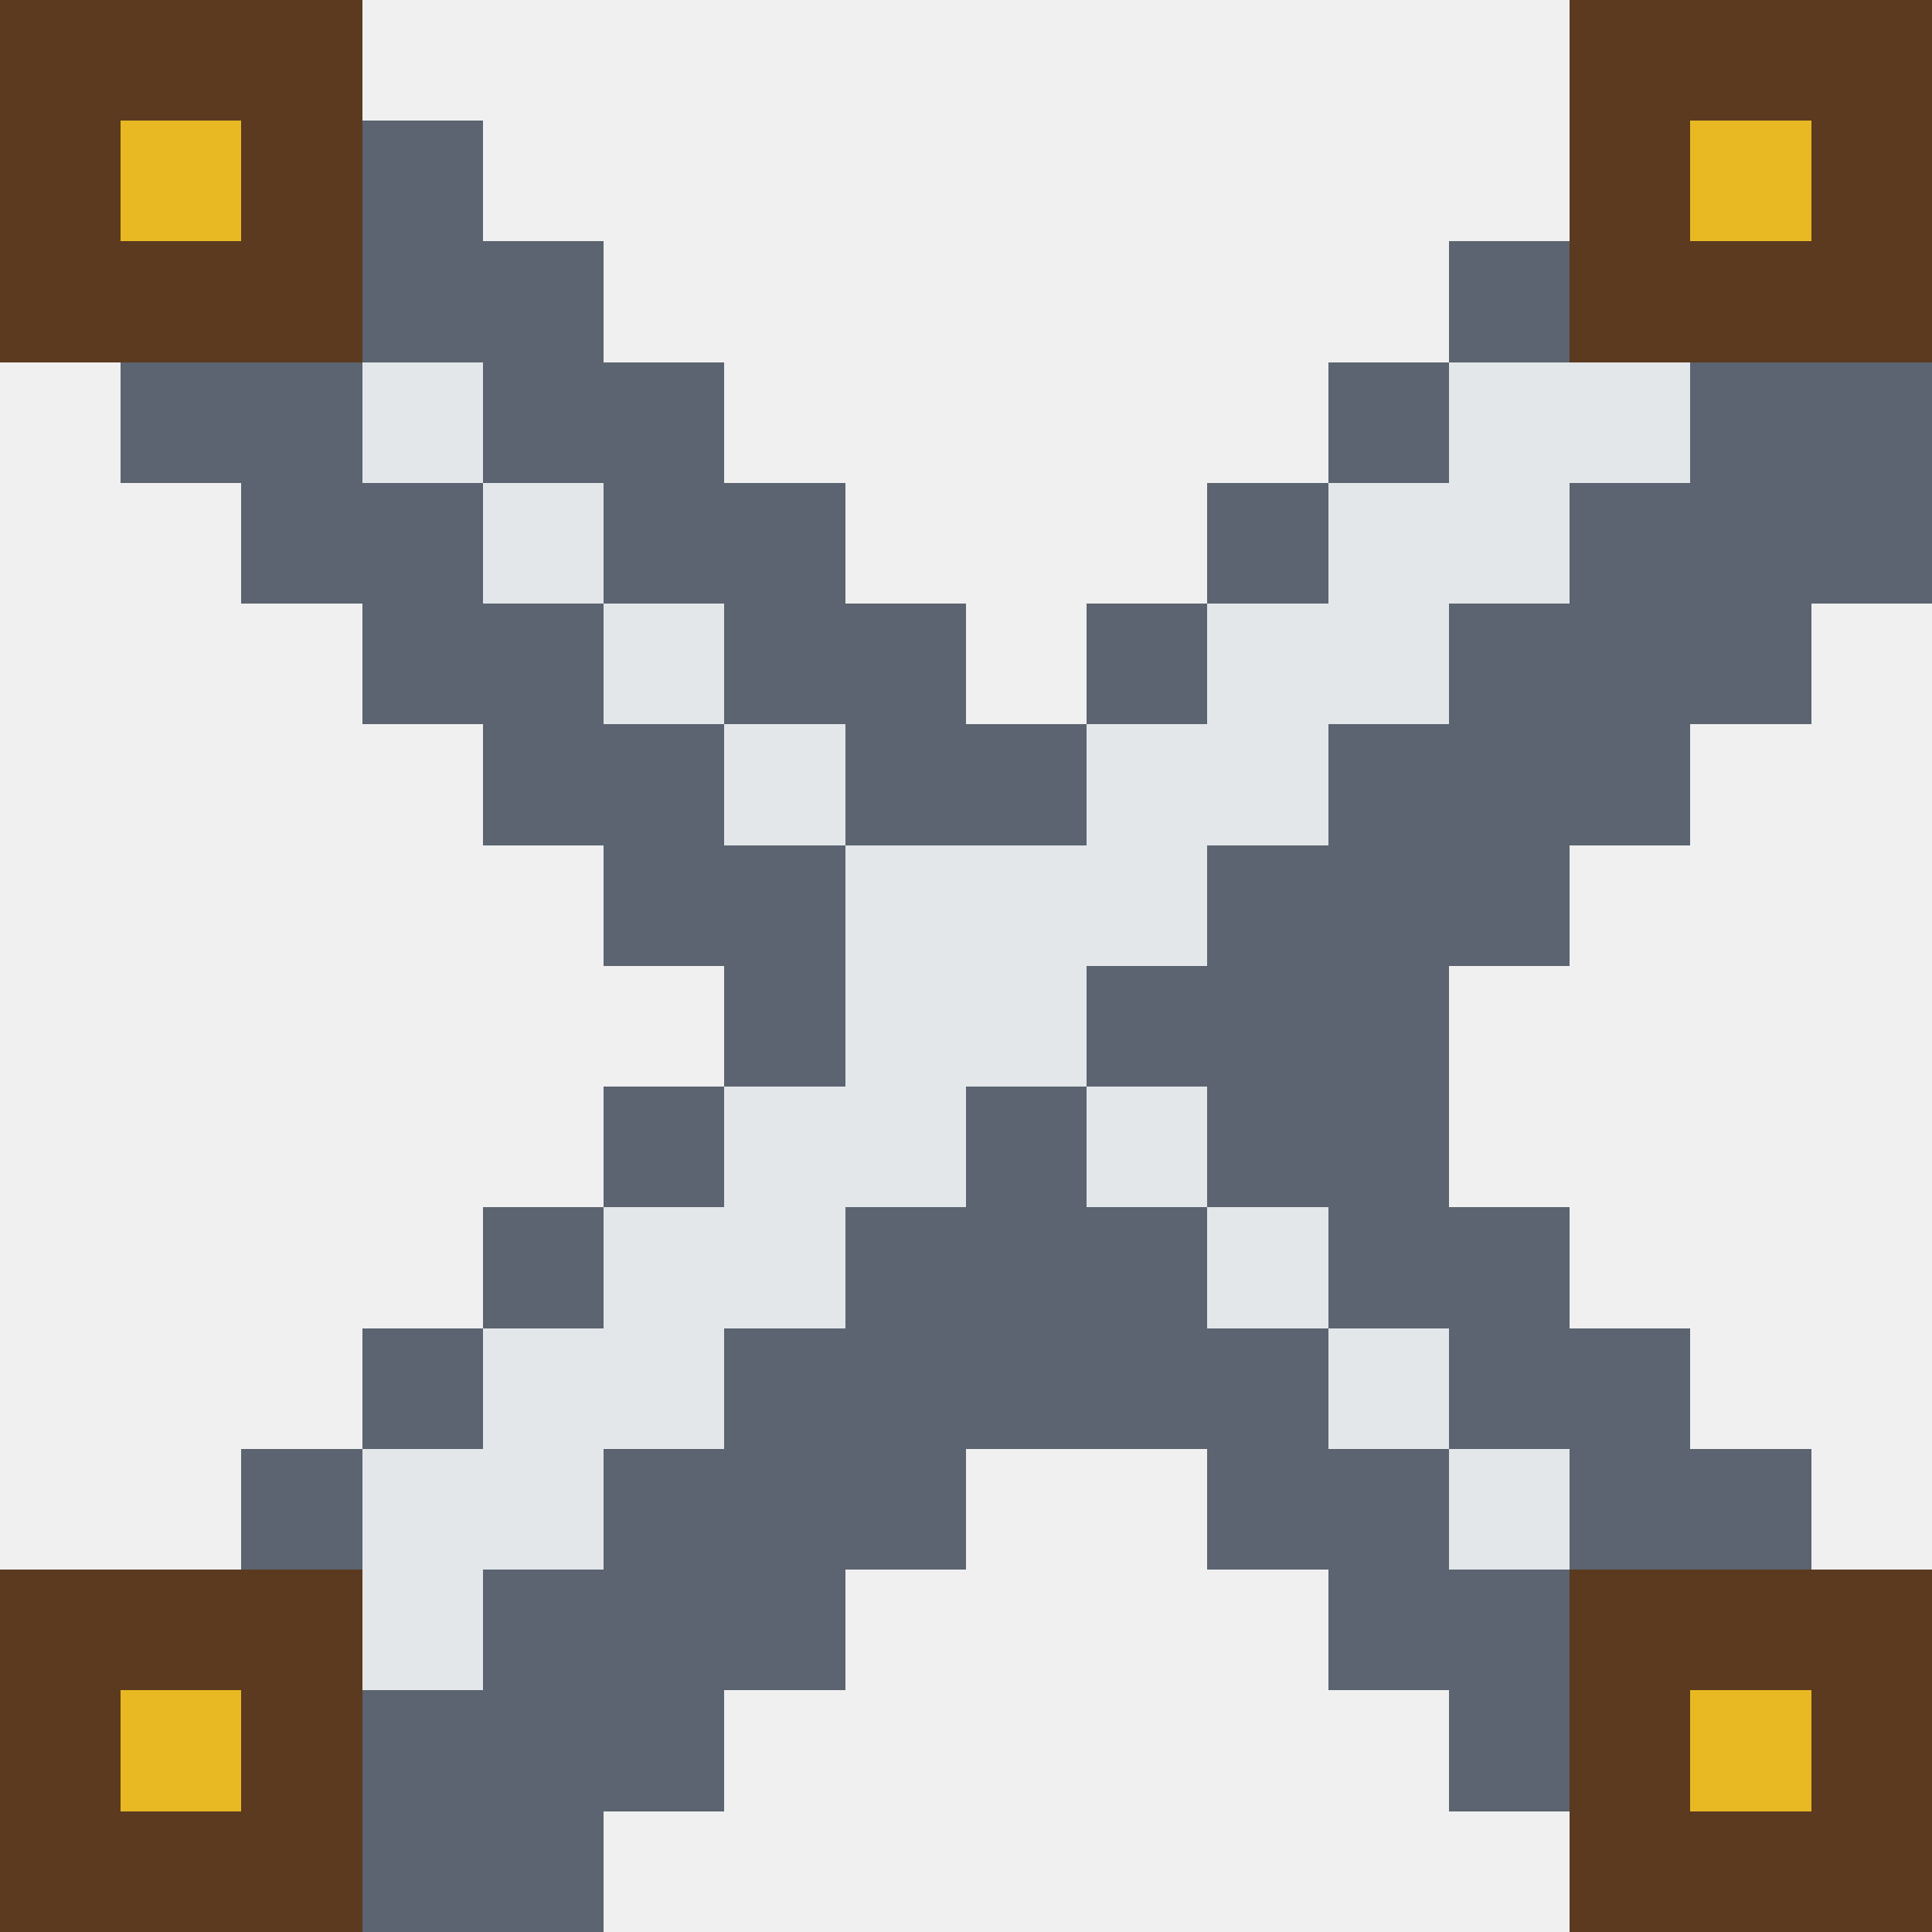
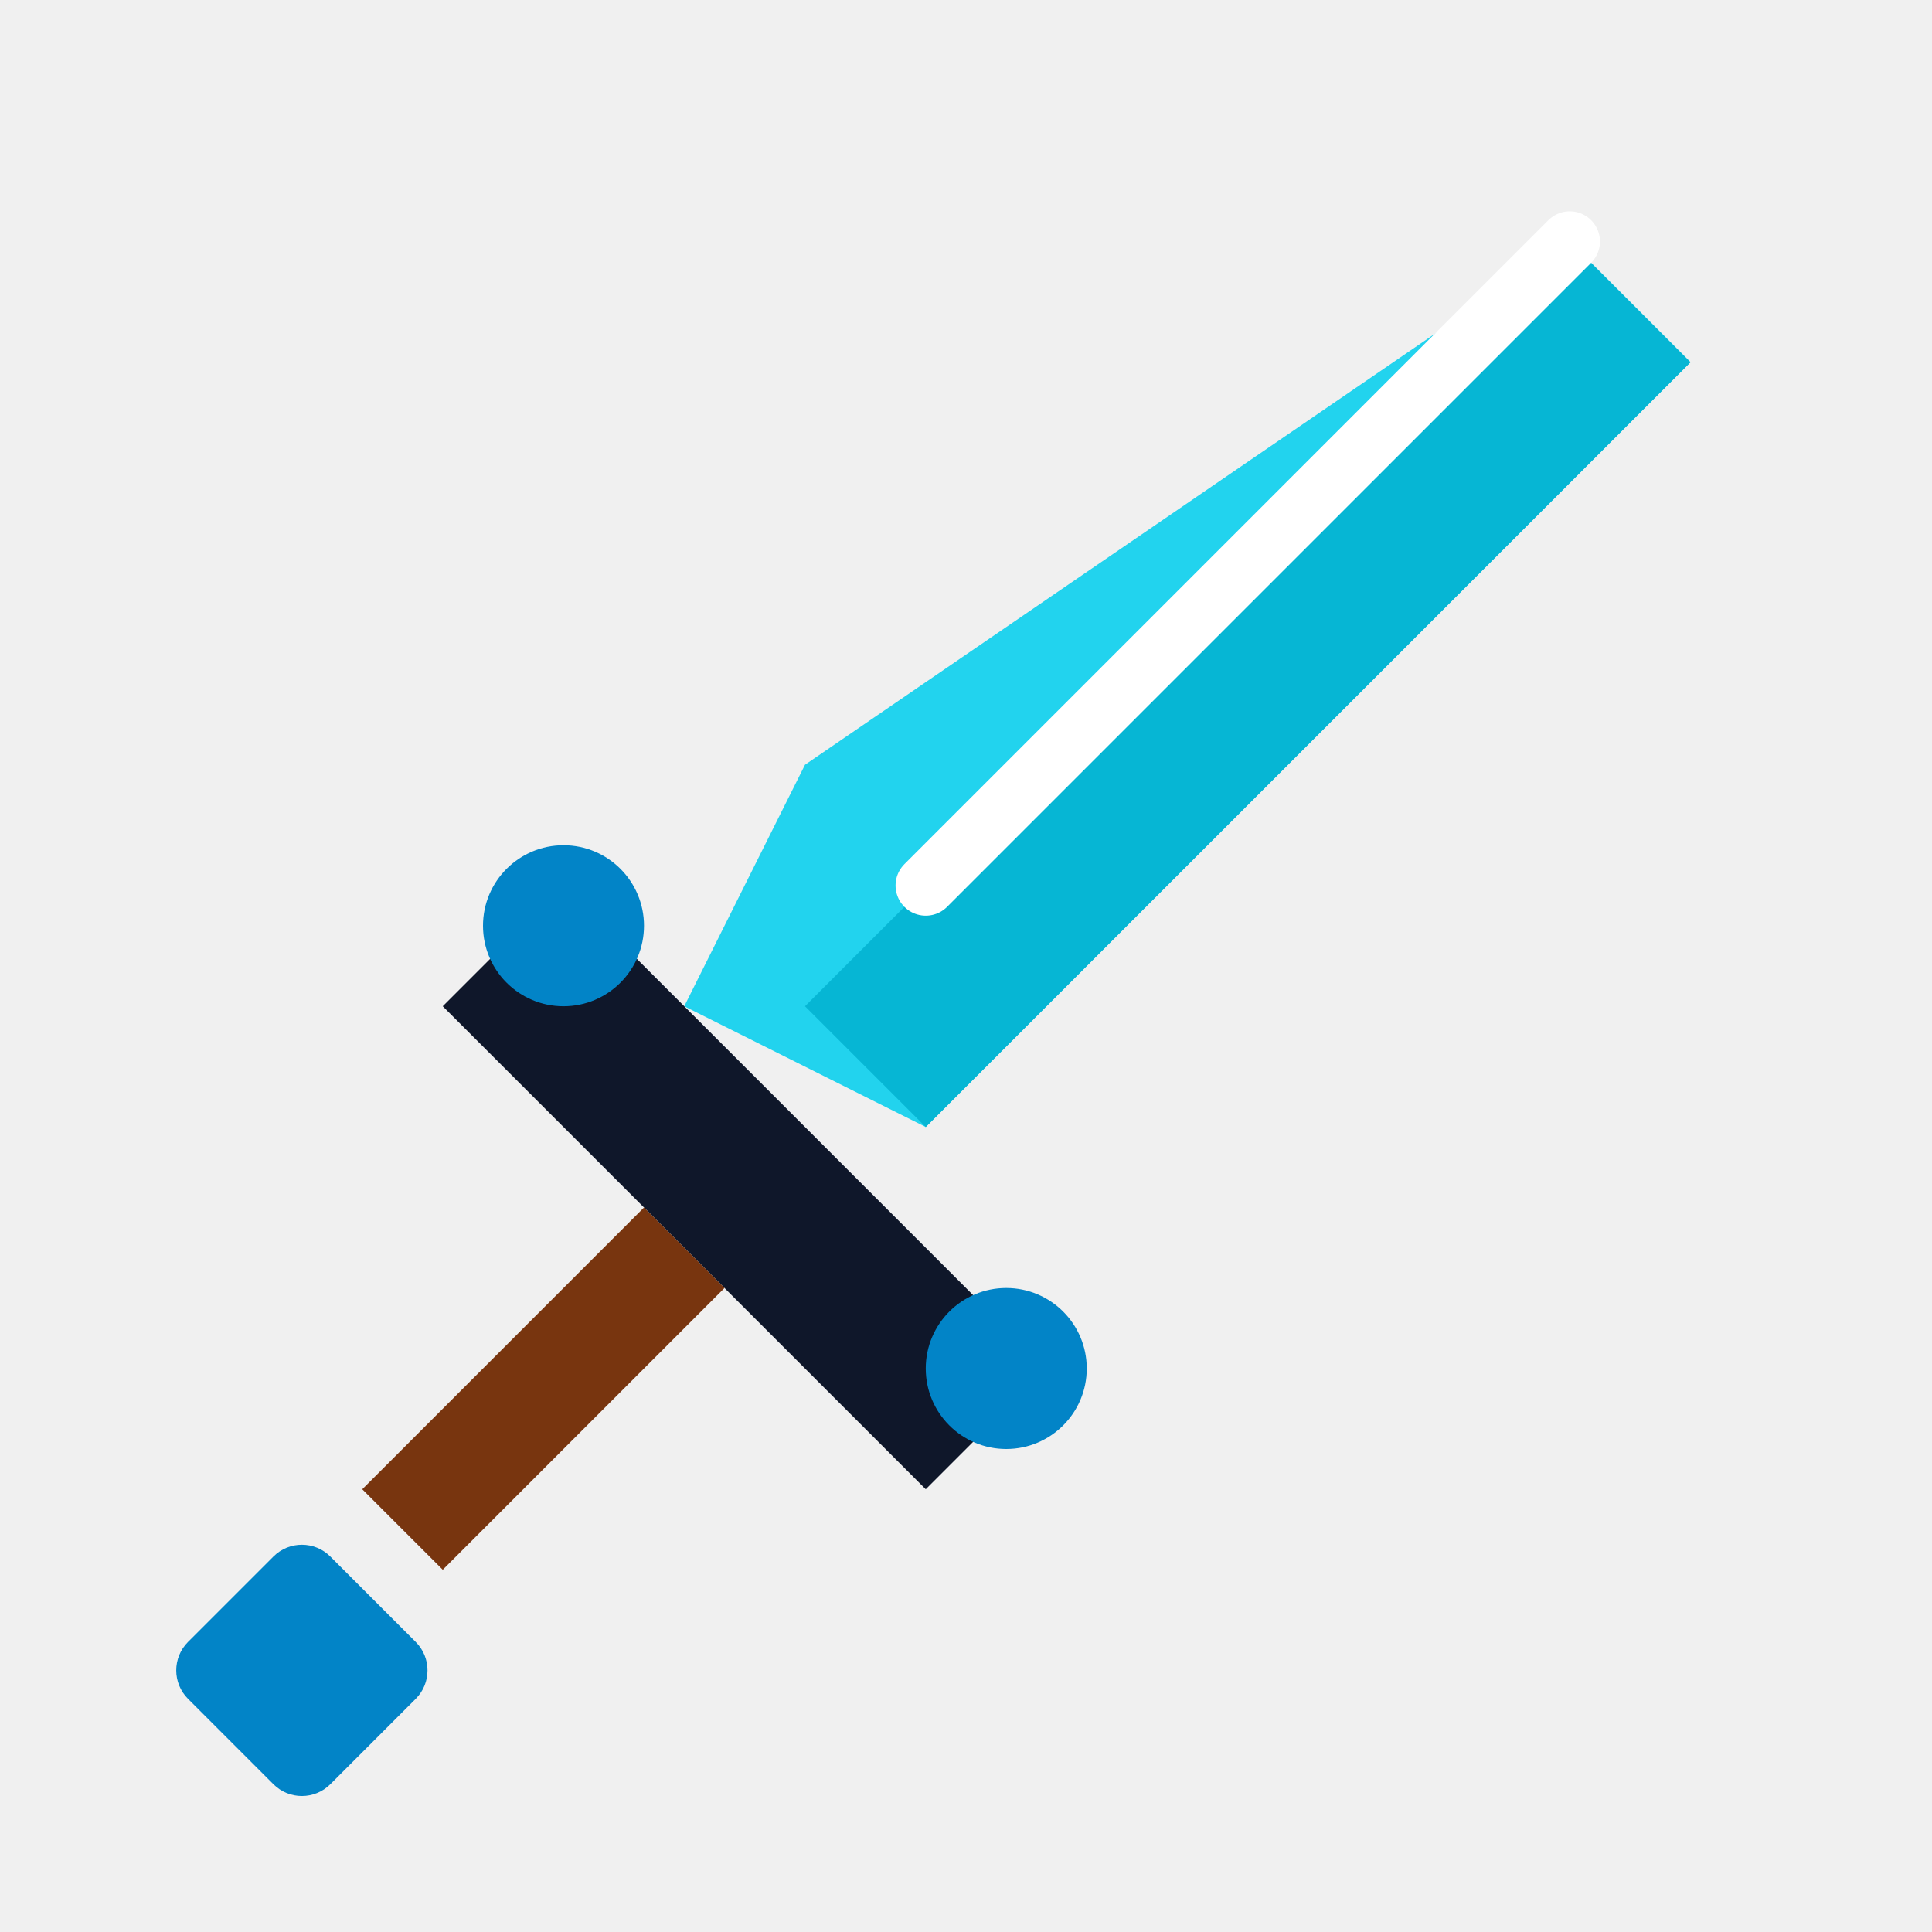
- <svg xmlns="http://www.w3.org/2000/svg" viewBox="0 0 24 24" shape-rendering="crispEdges">
-   <rect x="0" y="0" width="1.500" height="1.500" fill="#5c3a20" />
-   <rect x="1.5" y="0" width="1.500" height="1.500" fill="#5c3a20" />
-   <rect x="3" y="0" width="1.500" height="1.500" fill="#5c3a20" />
-   <rect x="19.5" y="0" width="1.500" height="1.500" fill="#5c3a20" />
-   <rect x="21" y="0" width="1.500" height="1.500" fill="#5c3a20" />
-   <rect x="22.5" y="0" width="1.500" height="1.500" fill="#5c3a20" />
-   <rect x="0" y="1.5" width="1.500" height="1.500" fill="#5c3a20" />
-   <rect x="1.5" y="1.5" width="1.500" height="1.500" fill="#e8b923" />
-   <rect x="3" y="1.5" width="1.500" height="1.500" fill="#5c3a20" />
-   <rect x="4.5" y="1.5" width="1.500" height="1.500" fill="#5b6470" />
-   <rect x="19.5" y="1.5" width="1.500" height="1.500" fill="#5c3a20" />
-   <rect x="21" y="1.5" width="1.500" height="1.500" fill="#e8b923" />
-   <rect x="22.5" y="1.5" width="1.500" height="1.500" fill="#5c3a20" />
-   <rect x="0" y="3" width="1.500" height="1.500" fill="#5c3a20" />
-   <rect x="1.5" y="3" width="1.500" height="1.500" fill="#5c3a20" />
-   <rect x="3" y="3" width="1.500" height="1.500" fill="#5c3a20" />
-   <rect x="4.5" y="3" width="1.500" height="1.500" fill="#5b6470" />
-   <rect x="6" y="3" width="1.500" height="1.500" fill="#5b6470" />
-   <rect x="18" y="3" width="1.500" height="1.500" fill="#5b6470" />
-   <rect x="19.5" y="3" width="1.500" height="1.500" fill="#5c3a20" />
-   <rect x="21" y="3" width="1.500" height="1.500" fill="#5c3a20" />
-   <rect x="22.5" y="3" width="1.500" height="1.500" fill="#5c3a20" />
-   <rect x="1.5" y="4.5" width="1.500" height="1.500" fill="#5b6470" />
-   <rect x="3" y="4.5" width="1.500" height="1.500" fill="#5b6470" />
-   <rect x="4.5" y="4.5" width="1.500" height="1.500" fill="#e3e7ea" />
-   <rect x="6" y="4.5" width="1.500" height="1.500" fill="#5b6470" />
-   <rect x="7.5" y="4.5" width="1.500" height="1.500" fill="#5b6470" />
-   <rect x="16.5" y="4.5" width="1.500" height="1.500" fill="#5b6470" />
-   <rect x="18" y="4.5" width="1.500" height="1.500" fill="#e3e7ea" />
-   <rect x="19.5" y="4.5" width="1.500" height="1.500" fill="#e3e7ea" />
-   <rect x="21" y="4.5" width="1.500" height="1.500" fill="#5b6470" />
-   <rect x="22.5" y="4.5" width="1.500" height="1.500" fill="#5b6470" />
-   <rect x="3" y="6" width="1.500" height="1.500" fill="#5b6470" />
-   <rect x="4.5" y="6" width="1.500" height="1.500" fill="#5b6470" />
-   <rect x="6" y="6" width="1.500" height="1.500" fill="#e3e7ea" />
-   <rect x="7.5" y="6" width="1.500" height="1.500" fill="#5b6470" />
-   <rect x="9" y="6" width="1.500" height="1.500" fill="#5b6470" />
-   <rect x="15" y="6" width="1.500" height="1.500" fill="#5b6470" />
-   <rect x="16.5" y="6" width="1.500" height="1.500" fill="#e3e7ea" />
-   <rect x="18" y="6" width="1.500" height="1.500" fill="#e3e7ea" />
-   <rect x="19.5" y="6" width="1.500" height="1.500" fill="#5b6470" />
-   <rect x="21" y="6" width="1.500" height="1.500" fill="#5b6470" />
-   <rect x="22.5" y="6" width="1.500" height="1.500" fill="#5b6470" />
-   <rect x="4.5" y="7.5" width="1.500" height="1.500" fill="#5b6470" />
-   <rect x="6" y="7.5" width="1.500" height="1.500" fill="#5b6470" />
-   <rect x="7.5" y="7.5" width="1.500" height="1.500" fill="#e3e7ea" />
-   <rect x="9" y="7.5" width="1.500" height="1.500" fill="#5b6470" />
-   <rect x="10.5" y="7.5" width="1.500" height="1.500" fill="#5b6470" />
-   <rect x="13.5" y="7.5" width="1.500" height="1.500" fill="#5b6470" />
-   <rect x="15" y="7.5" width="1.500" height="1.500" fill="#e3e7ea" />
-   <rect x="16.5" y="7.5" width="1.500" height="1.500" fill="#e3e7ea" />
-   <rect x="18" y="7.5" width="1.500" height="1.500" fill="#5b6470" />
-   <rect x="19.5" y="7.5" width="1.500" height="1.500" fill="#5b6470" />
-   <rect x="21" y="7.5" width="1.500" height="1.500" fill="#5b6470" />
-   <rect x="6" y="9" width="1.500" height="1.500" fill="#5b6470" />
-   <rect x="7.5" y="9" width="1.500" height="1.500" fill="#5b6470" />
-   <rect x="9" y="9" width="1.500" height="1.500" fill="#e3e7ea" />
-   <rect x="10.5" y="9" width="1.500" height="1.500" fill="#5b6470" />
-   <rect x="12" y="9" width="1.500" height="1.500" fill="#5b6470" />
-   <rect x="13.5" y="9" width="1.500" height="1.500" fill="#e3e7ea" />
-   <rect x="15" y="9" width="1.500" height="1.500" fill="#e3e7ea" />
-   <rect x="16.5" y="9" width="1.500" height="1.500" fill="#5b6470" />
-   <rect x="18" y="9" width="1.500" height="1.500" fill="#5b6470" />
-   <rect x="19.5" y="9" width="1.500" height="1.500" fill="#5b6470" />
-   <rect x="7.5" y="10.5" width="1.500" height="1.500" fill="#5b6470" />
-   <rect x="9" y="10.5" width="1.500" height="1.500" fill="#5b6470" />
-   <rect x="10.5" y="10.5" width="1.500" height="1.500" fill="#e3e7ea" />
-   <rect x="12" y="10.5" width="1.500" height="1.500" fill="#e3e7ea" />
-   <rect x="13.5" y="10.5" width="1.500" height="1.500" fill="#e3e7ea" />
-   <rect x="15" y="10.5" width="1.500" height="1.500" fill="#5b6470" />
-   <rect x="16.5" y="10.5" width="1.500" height="1.500" fill="#5b6470" />
-   <rect x="18" y="10.5" width="1.500" height="1.500" fill="#5b6470" />
-   <rect x="9" y="12" width="1.500" height="1.500" fill="#5b6470" />
-   <rect x="10.5" y="12" width="1.500" height="1.500" fill="#e3e7ea" />
-   <rect x="12" y="12" width="1.500" height="1.500" fill="#e3e7ea" />
-   <rect x="13.5" y="12" width="1.500" height="1.500" fill="#5b6470" />
-   <rect x="15" y="12" width="1.500" height="1.500" fill="#5b6470" />
-   <rect x="16.5" y="12" width="1.500" height="1.500" fill="#5b6470" />
-   <rect x="7.5" y="13.5" width="1.500" height="1.500" fill="#5b6470" />
-   <rect x="9" y="13.5" width="1.500" height="1.500" fill="#e3e7ea" />
-   <rect x="10.5" y="13.5" width="1.500" height="1.500" fill="#e3e7ea" />
-   <rect x="12" y="13.5" width="1.500" height="1.500" fill="#5b6470" />
-   <rect x="13.5" y="13.5" width="1.500" height="1.500" fill="#e3e7ea" />
-   <rect x="15" y="13.5" width="1.500" height="1.500" fill="#5b6470" />
-   <rect x="16.5" y="13.5" width="1.500" height="1.500" fill="#5b6470" />
-   <rect x="6" y="15" width="1.500" height="1.500" fill="#5b6470" />
-   <rect x="7.5" y="15" width="1.500" height="1.500" fill="#e3e7ea" />
-   <rect x="9" y="15" width="1.500" height="1.500" fill="#e3e7ea" />
-   <rect x="10.5" y="15" width="1.500" height="1.500" fill="#5b6470" />
-   <rect x="12" y="15" width="1.500" height="1.500" fill="#5b6470" />
-   <rect x="13.5" y="15" width="1.500" height="1.500" fill="#5b6470" />
-   <rect x="15" y="15" width="1.500" height="1.500" fill="#e3e7ea" />
-   <rect x="16.5" y="15" width="1.500" height="1.500" fill="#5b6470" />
-   <rect x="18" y="15" width="1.500" height="1.500" fill="#5b6470" />
-   <rect x="4.5" y="16.5" width="1.500" height="1.500" fill="#5b6470" />
-   <rect x="6" y="16.5" width="1.500" height="1.500" fill="#e3e7ea" />
-   <rect x="7.5" y="16.5" width="1.500" height="1.500" fill="#e3e7ea" />
-   <rect x="9" y="16.5" width="1.500" height="1.500" fill="#5b6470" />
-   <rect x="10.5" y="16.5" width="1.500" height="1.500" fill="#5b6470" />
-   <rect x="12" y="16.5" width="1.500" height="1.500" fill="#5b6470" />
-   <rect x="13.5" y="16.5" width="1.500" height="1.500" fill="#5b6470" />
-   <rect x="15" y="16.5" width="1.500" height="1.500" fill="#5b6470" />
-   <rect x="16.5" y="16.5" width="1.500" height="1.500" fill="#e3e7ea" />
-   <rect x="18" y="16.5" width="1.500" height="1.500" fill="#5b6470" />
-   <rect x="19.5" y="16.5" width="1.500" height="1.500" fill="#5b6470" />
-   <rect x="3" y="18" width="1.500" height="1.500" fill="#5b6470" />
-   <rect x="4.5" y="18" width="1.500" height="1.500" fill="#e3e7ea" />
-   <rect x="6" y="18" width="1.500" height="1.500" fill="#e3e7ea" />
-   <rect x="7.5" y="18" width="1.500" height="1.500" fill="#5b6470" />
-   <rect x="9" y="18" width="1.500" height="1.500" fill="#5b6470" />
-   <rect x="10.5" y="18" width="1.500" height="1.500" fill="#5b6470" />
-   <rect x="15" y="18" width="1.500" height="1.500" fill="#5b6470" />
-   <rect x="16.5" y="18" width="1.500" height="1.500" fill="#5b6470" />
-   <rect x="18" y="18" width="1.500" height="1.500" fill="#e3e7ea" />
-   <rect x="19.5" y="18" width="1.500" height="1.500" fill="#5b6470" />
-   <rect x="21" y="18" width="1.500" height="1.500" fill="#5b6470" />
-   <rect x="0" y="19.5" width="1.500" height="1.500" fill="#5c3a20" />
-   <rect x="1.5" y="19.5" width="1.500" height="1.500" fill="#5c3a20" />
-   <rect x="3" y="19.5" width="1.500" height="1.500" fill="#5c3a20" />
-   <rect x="4.5" y="19.5" width="1.500" height="1.500" fill="#e3e7ea" />
-   <rect x="6" y="19.5" width="1.500" height="1.500" fill="#5b6470" />
-   <rect x="7.5" y="19.5" width="1.500" height="1.500" fill="#5b6470" />
-   <rect x="9" y="19.5" width="1.500" height="1.500" fill="#5b6470" />
-   <rect x="16.5" y="19.5" width="1.500" height="1.500" fill="#5b6470" />
-   <rect x="18" y="19.5" width="1.500" height="1.500" fill="#5b6470" />
-   <rect x="19.5" y="19.5" width="1.500" height="1.500" fill="#5c3a20" />
-   <rect x="21" y="19.5" width="1.500" height="1.500" fill="#5c3a20" />
-   <rect x="22.5" y="19.5" width="1.500" height="1.500" fill="#5c3a20" />
-   <rect x="0" y="21" width="1.500" height="1.500" fill="#5c3a20" />
-   <rect x="1.5" y="21" width="1.500" height="1.500" fill="#e8b923" />
-   <rect x="3" y="21" width="1.500" height="1.500" fill="#5c3a20" />
-   <rect x="4.5" y="21" width="1.500" height="1.500" fill="#5b6470" />
-   <rect x="6" y="21" width="1.500" height="1.500" fill="#5b6470" />
-   <rect x="7.5" y="21" width="1.500" height="1.500" fill="#5b6470" />
-   <rect x="18" y="21" width="1.500" height="1.500" fill="#5b6470" />
-   <rect x="19.5" y="21" width="1.500" height="1.500" fill="#5c3a20" />
-   <rect x="21" y="21" width="1.500" height="1.500" fill="#e8b923" />
-   <rect x="22.5" y="21" width="1.500" height="1.500" fill="#5c3a20" />
-   <rect x="0" y="22.5" width="1.500" height="1.500" fill="#5c3a20" />
-   <rect x="1.5" y="22.5" width="1.500" height="1.500" fill="#5c3a20" />
-   <rect x="3" y="22.5" width="1.500" height="1.500" fill="#5c3a20" />
-   <rect x="4.5" y="22.5" width="1.500" height="1.500" fill="#5b6470" />
-   <rect x="6" y="22.5" width="1.500" height="1.500" fill="#5b6470" />
-   <rect x="19.5" y="22.5" width="1.500" height="1.500" fill="#5c3a20" />
-   <rect x="21" y="22.5" width="1.500" height="1.500" fill="#5c3a20" />
-   <rect x="22.5" y="22.5" width="1.500" height="1.500" fill="#5c3a20" />
+ <svg xmlns="http://www.w3.org/2000/svg" viewBox="0 0 24 24" fill="none">
+   <path d="M19.5 3L21 4.5L11.5 14L8.5 12.5L10 9.5L19.5 3Z" fill="#22D3EE" />
+   <path d="M19.5 3L21 4.5L11.5 14L10 12.5L19.5 3Z" fill="#06B6D4" />
+   <line x1="19.5" y1="3" x2="11.5" y2="11" stroke="#FFFFFF" stroke-width="0.75" stroke-linecap="round" />
+   <path d="M7 11L13 17L11.5 18.5L5.5 12.5L7 11Z" fill="#0F172A" />
+   <circle cx="7" cy="11.5" r="1" fill="#0284C7" />
+   <circle cx="12.5" cy="17" r="1" fill="#0284C7" />
+   <path d="M8 15L9 16L5.5 19.5L4.5 18.5L8 15Z" fill="#78350F" />
+   <rect x="2.5" y="19.5" width="2.5" height="2.5" rx="0.5" transform="rotate(-45 3.75 20.75)" fill="#0284C7" />
</svg>
